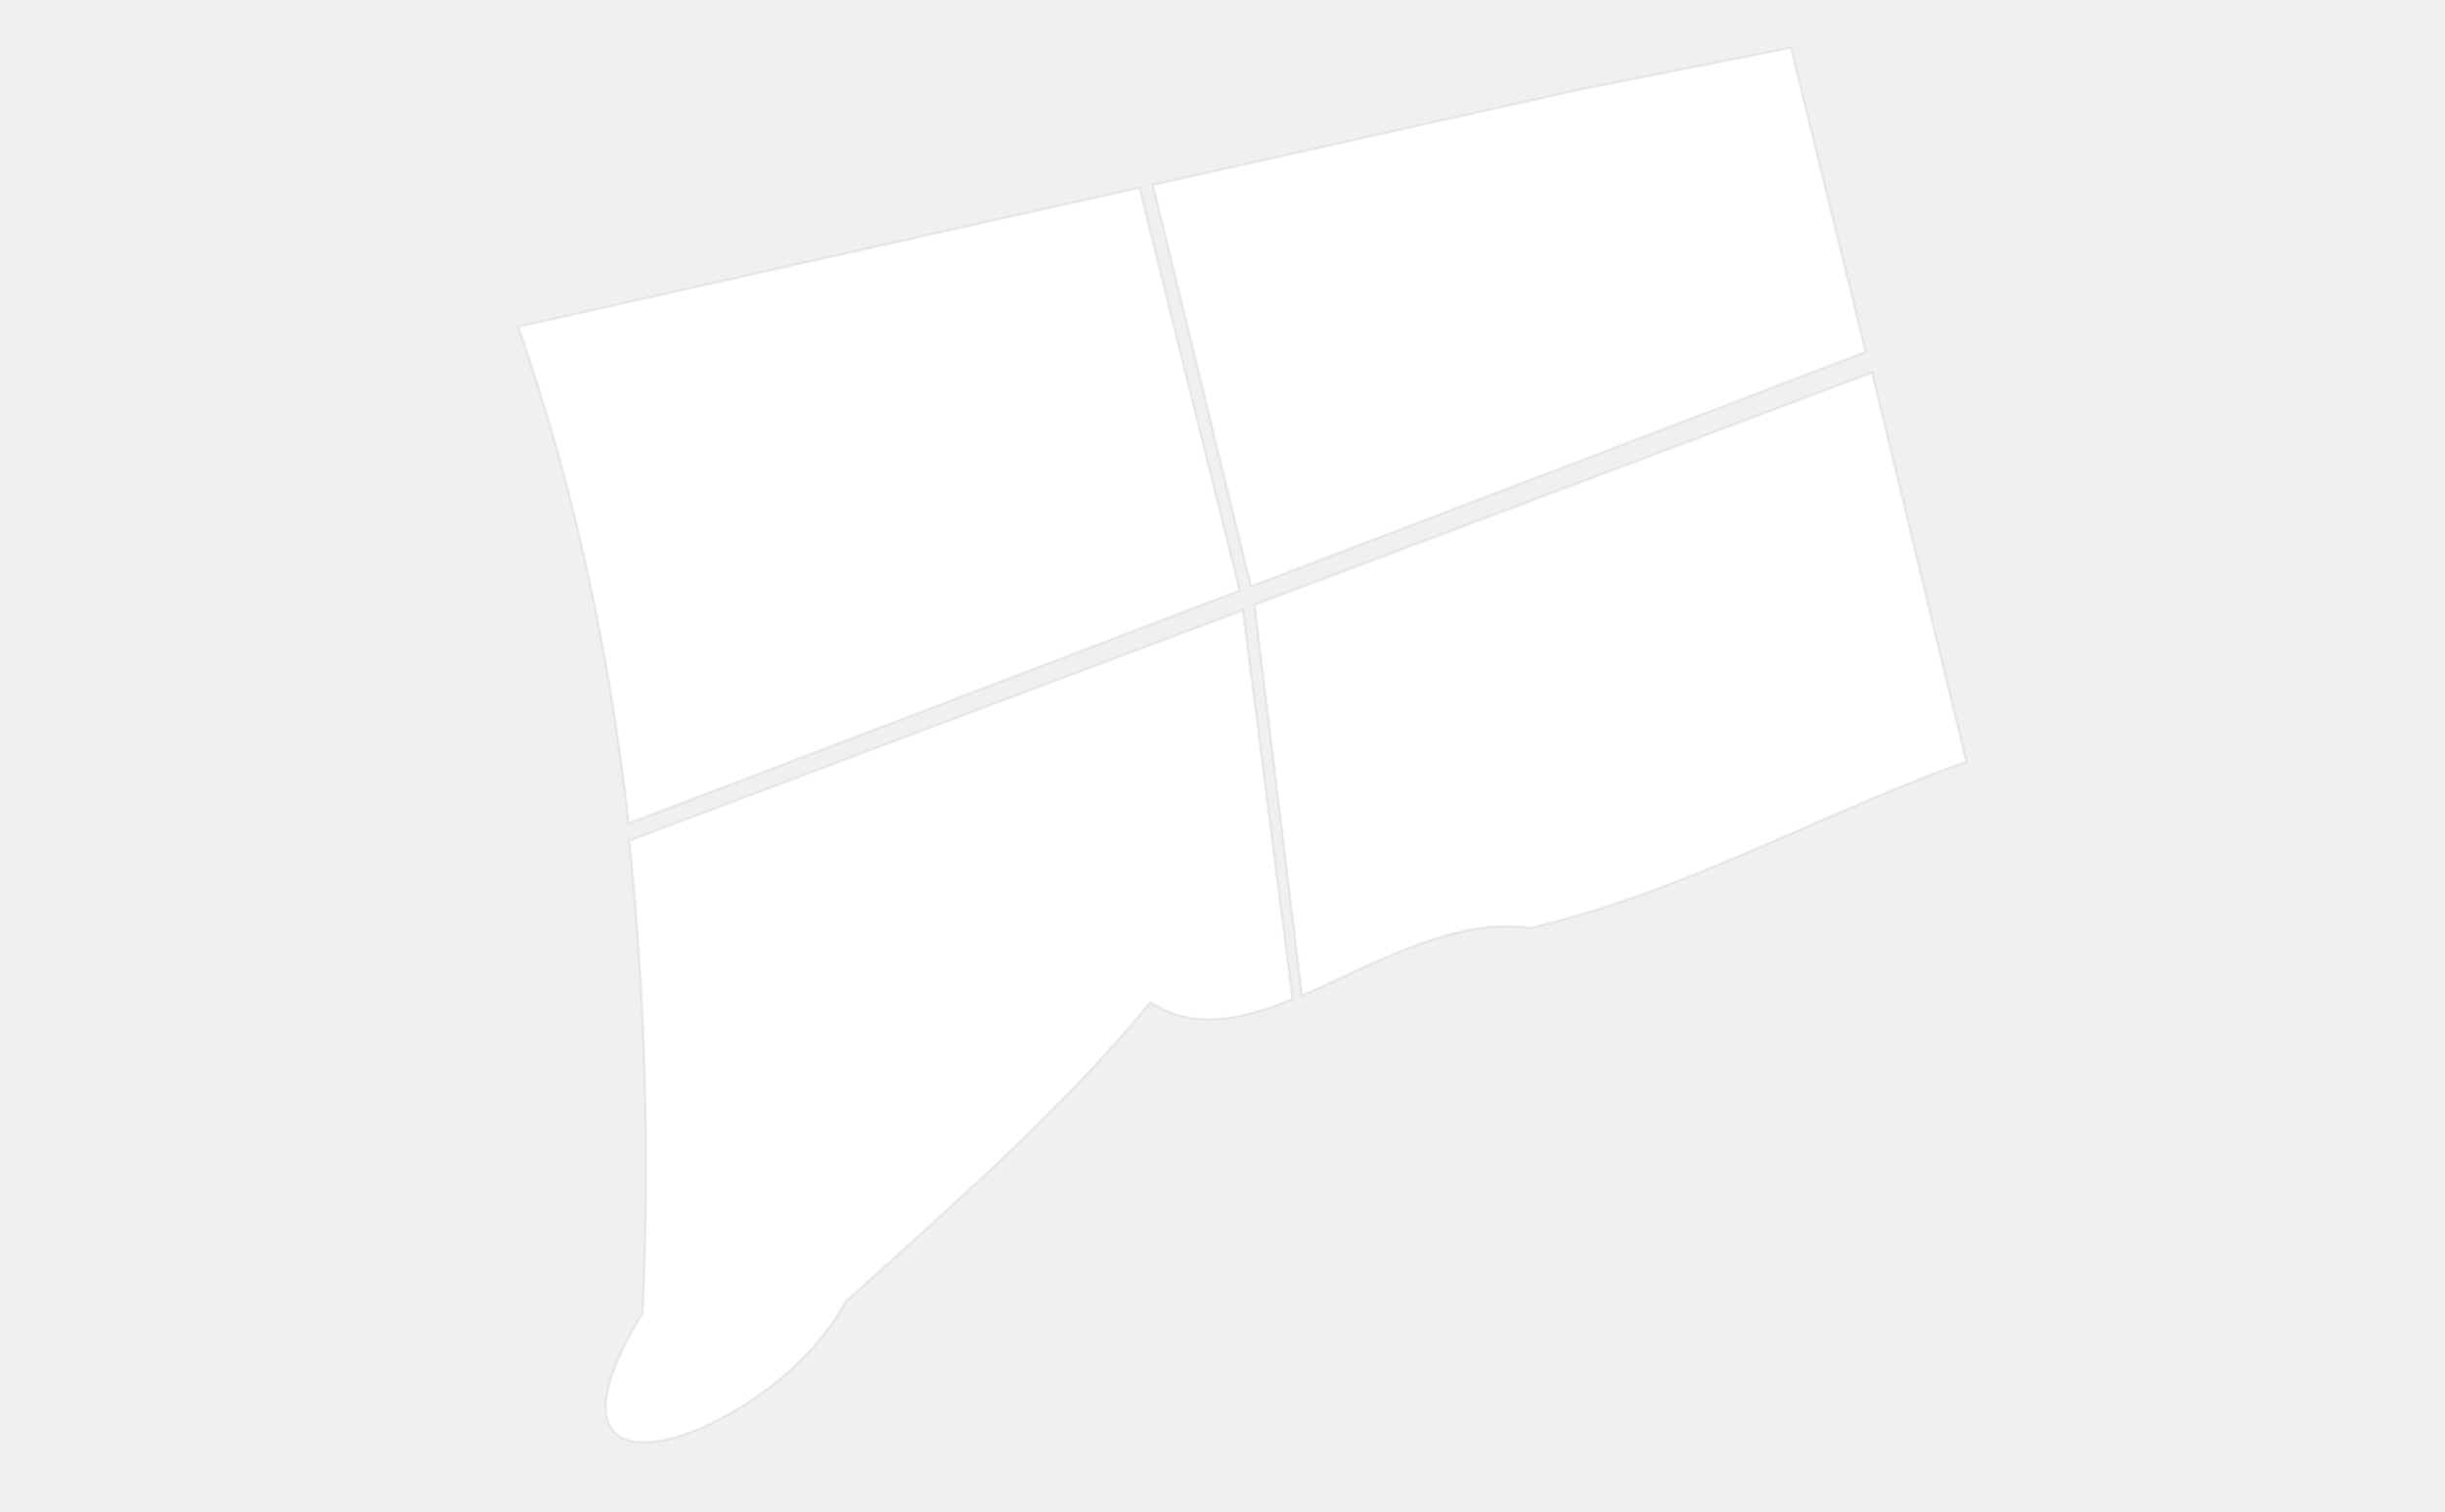
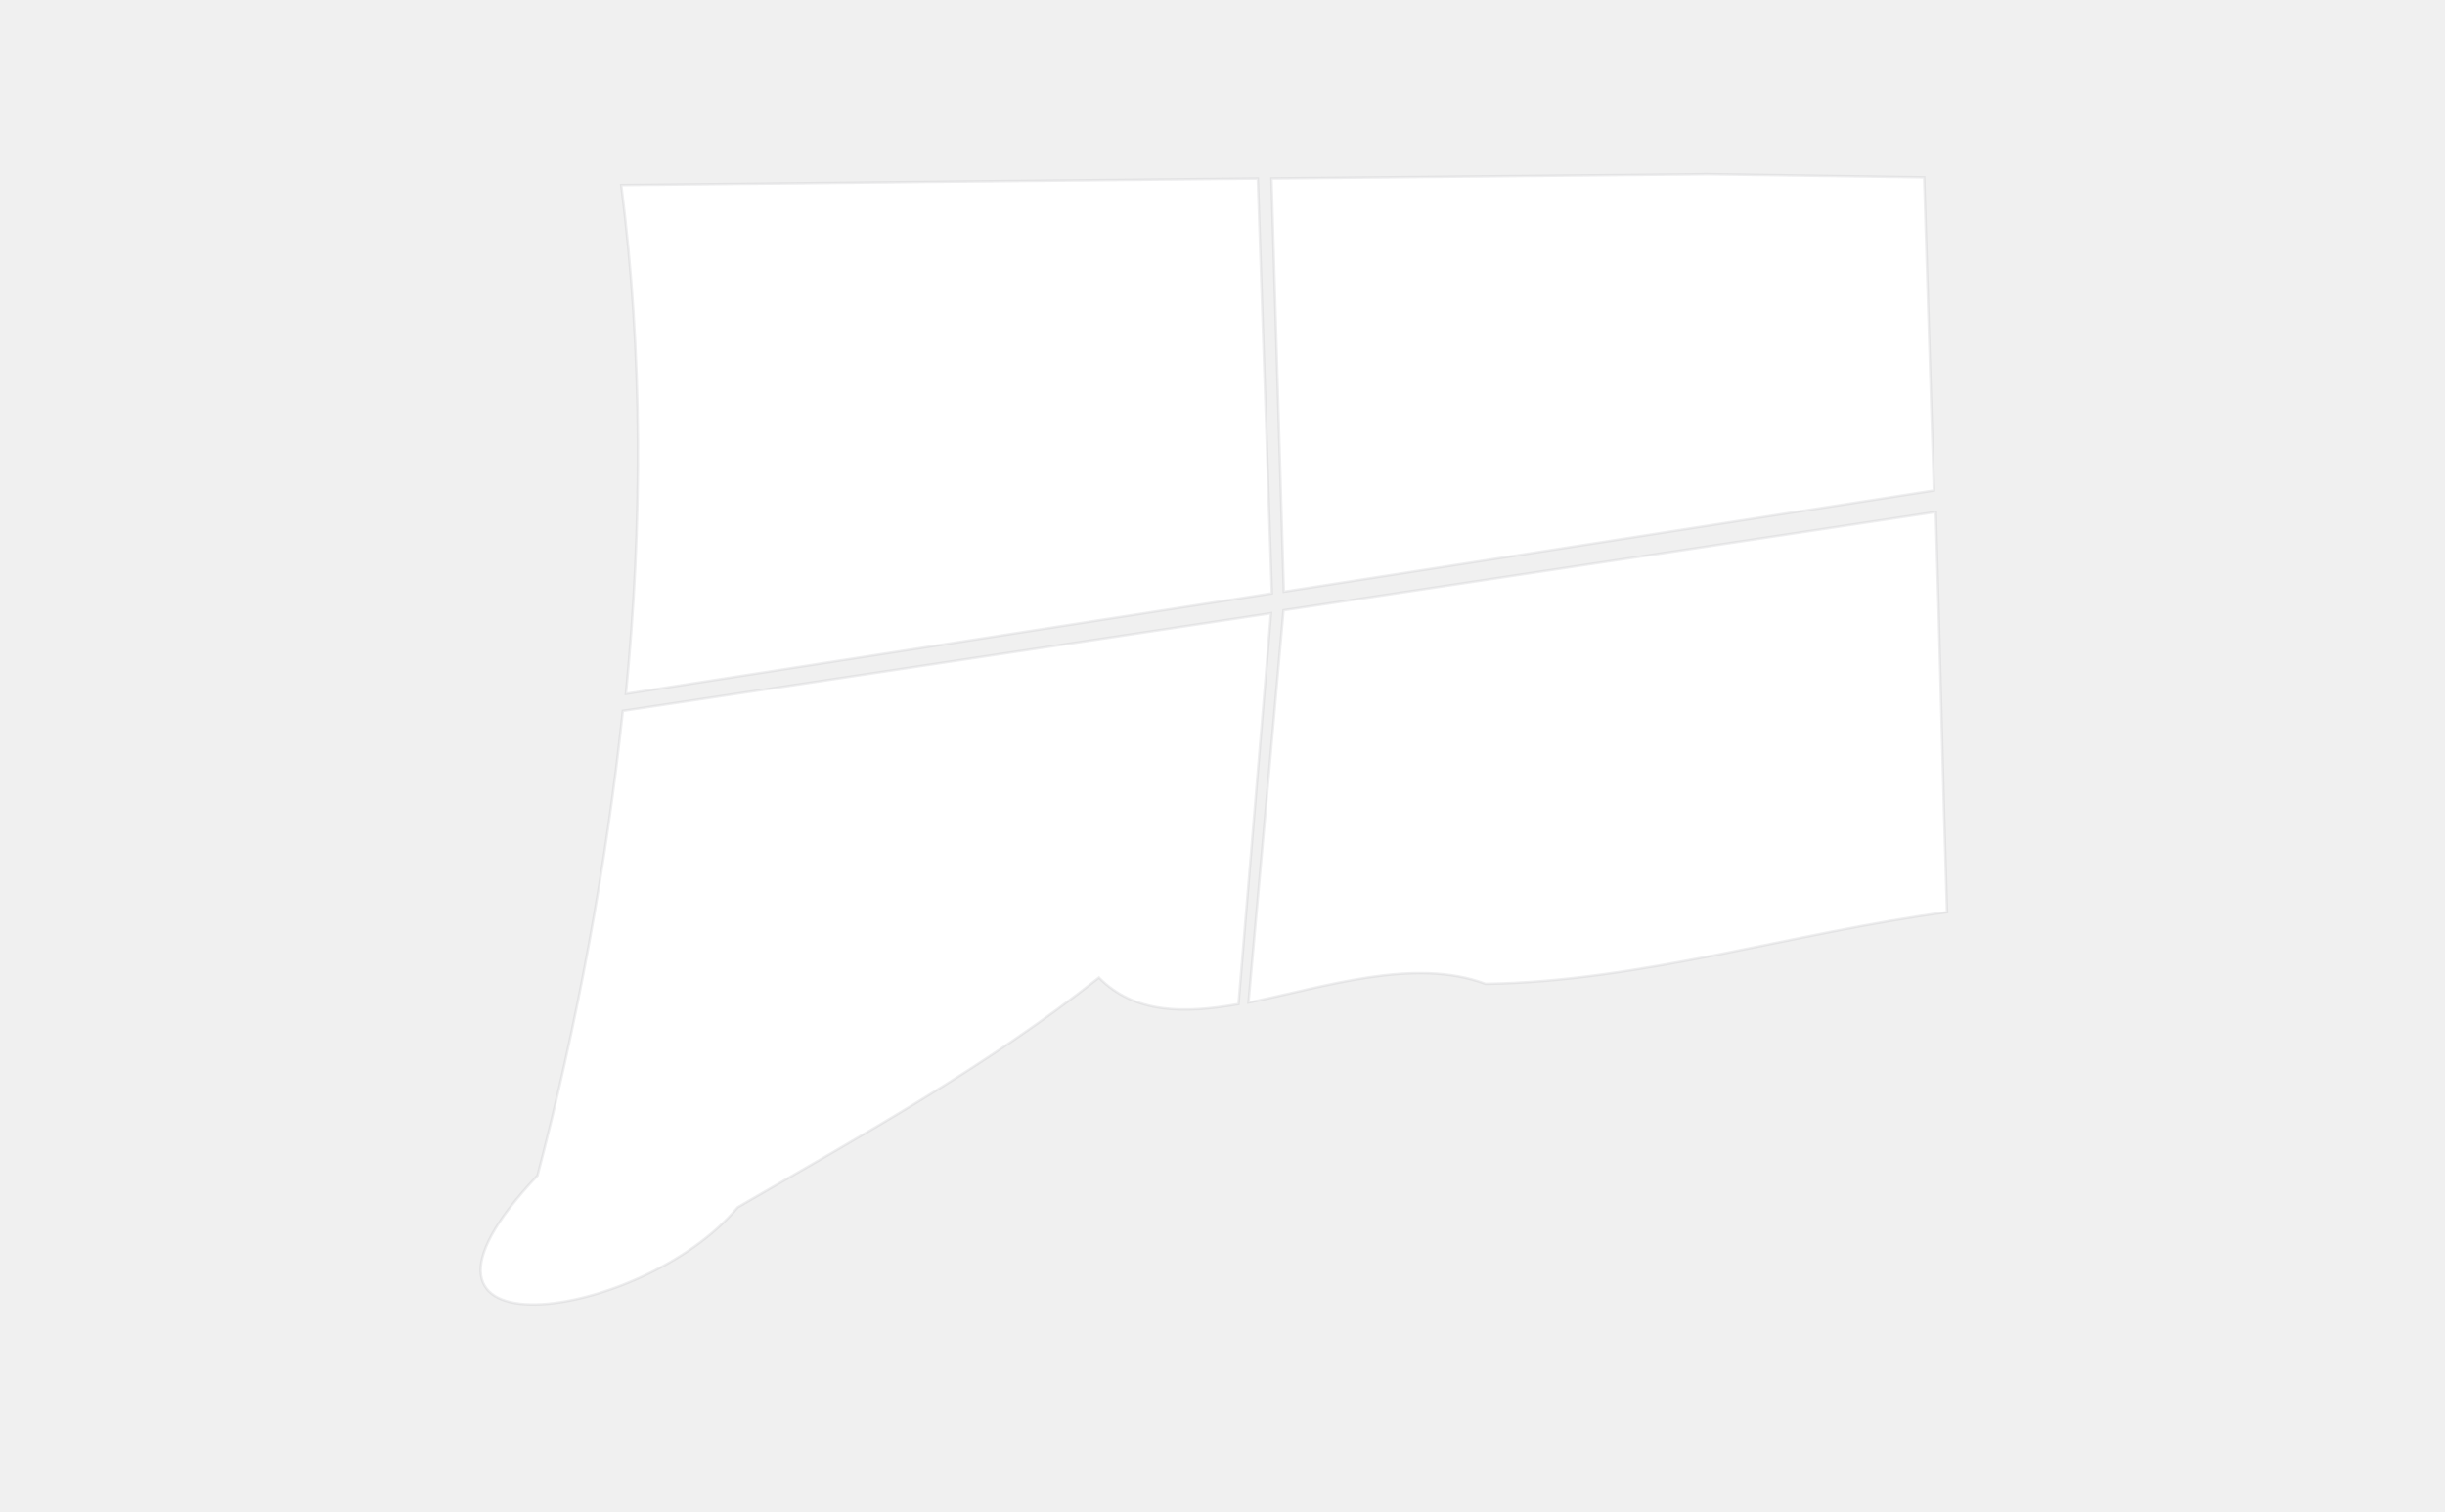
<svg xmlns="http://www.w3.org/2000/svg" version="1.1" id="Layer_1" x="0px" y="0px" width="959px" height="593px" viewBox="0 0 959 593" enable-background="new 0 0 959 593" xml:space="preserve">
-   <path id="jqvmap1_ctsw" fill="#FFFFFF" stroke="#BCBEC0" stroke-miterlimit="10" stroke-opacity="0.25" d="M487.5,239.333  l-240.675,90.388c6.369,61.071,8.054,124.085,5.238,185.235c-52.402,86.006,52.207,47.598,79.395-4.199  c41.816-37.803,83.809-74.199,119.805-117.598c16.711,10.955,35.6,6.898,55.7-1.258L487.5,239.333z" />
-   <path id="jqvmap1_ctse" fill="#FFFFFF" stroke="#BCBEC0" stroke-miterlimit="10" stroke-opacity="0.25" d="M510.667,390.5  c27.836-12.104,59.839-30.983,89.403-26.539c59.59-13.604,113.789-44.805,171.191-65.205  c-12.374-50.232-24.687-102.404-37.003-152.583l-242.197,90.995L510.667,390.5z" />
-   <path id="jqvmap1_ctne" fill="#FFFFFF" stroke="#BCBEC0" stroke-miterlimit="10" stroke-opacity="0.25" d="M490.667,230  l241.107-91.946c-9.757-39.749-19.52-79.504-29.321-119.298c-28.398,5.605-56.582,11.201-85,16.807h0.215  C562.848,47.78,506.949,60.271,452.167,72.5L490.667,230z" />
-   <path id="jqvmap1_ctnw" fill="#FFFFFF" stroke="#BCBEC0" stroke-miterlimit="10" stroke-opacity="0.25" d="M446.921,73.646  c-81.206,18.13-162.396,36.289-243.648,54.514c22.111,63.179,35.913,128.589,43.339,194.776l239.605-91.308L446.921,73.646z" />
+   <path id="jqvmap1_ctsw" fill="#FFFFFF" stroke="#BCBEC0" stroke-miterlimit="10" stroke-opacity="0.25" d="M498.515,240.542l-254.223,38.273c-6.492,61.059-17.969,123.041-33.461,182.264c-69.167,73.204,41.147,57.428,78.528,12.431c48.773-28.264,97.426-55.115,141.672-90.063c14.063,14.195,33.383,14.161,54.741,10.371L498.515,240.542z" />
+   <path id="jqvmap1_ctse" fill="#FFFFFF" stroke="#BCBEC0" stroke-miterlimit="10" stroke-opacity="0.25" d="M489.687,393.219c29.746-6.04,64.979-17.839,92.97-7.334c61.116-0.894,120.626-20.12,181.018-28.117c-1.64-51.707-2.814-105.299-4.408-156.943l-255.839,38.55L489.687,393.219z" />
+   <path id="jqvmap1_ctne" fill="#FFFFFF" stroke="#BCBEC0" stroke-miterlimit="10" stroke-opacity="0.25" d="M503.557,232.073l254.971-39.707c-1.265-40.91-2.532-81.827-3.829-122.789c-28.942-0.434-57.674-0.831-86.636-1.267l0.21,0.044c-56.163,0.53-113.438,1.104-169.564,1.654L503.557,232.073z" />
+   <path id="jqvmap1_ctnw" fill="#FFFFFF" stroke="#BCBEC0" stroke-miterlimit="10" stroke-opacity="0.25" d="M493.338,70.037c-83.201,0.817-166.393,1.667-249.659,2.567c8.466,66.399,8.34,133.249,1.817,199.531l253.368-39.396L493.338,70.037z" />
</svg>
